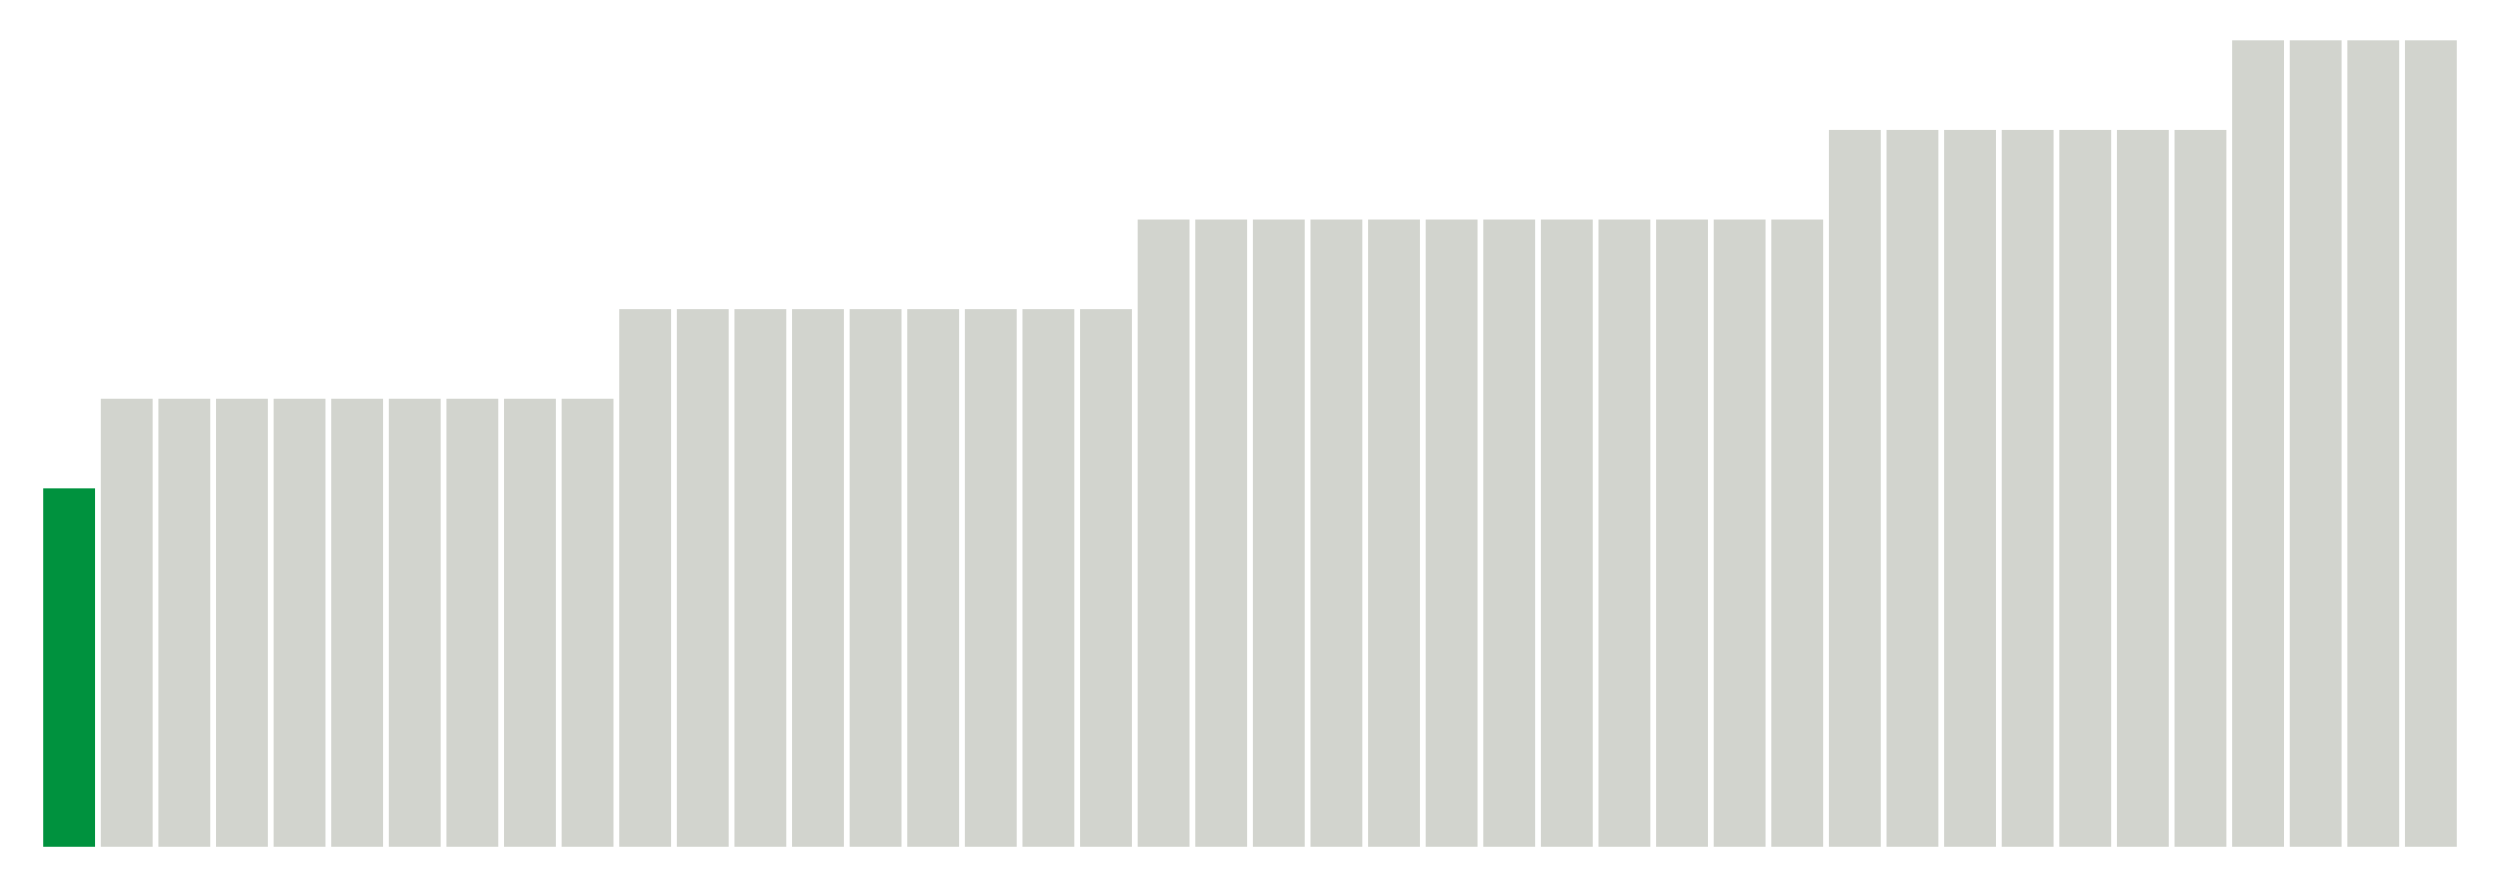
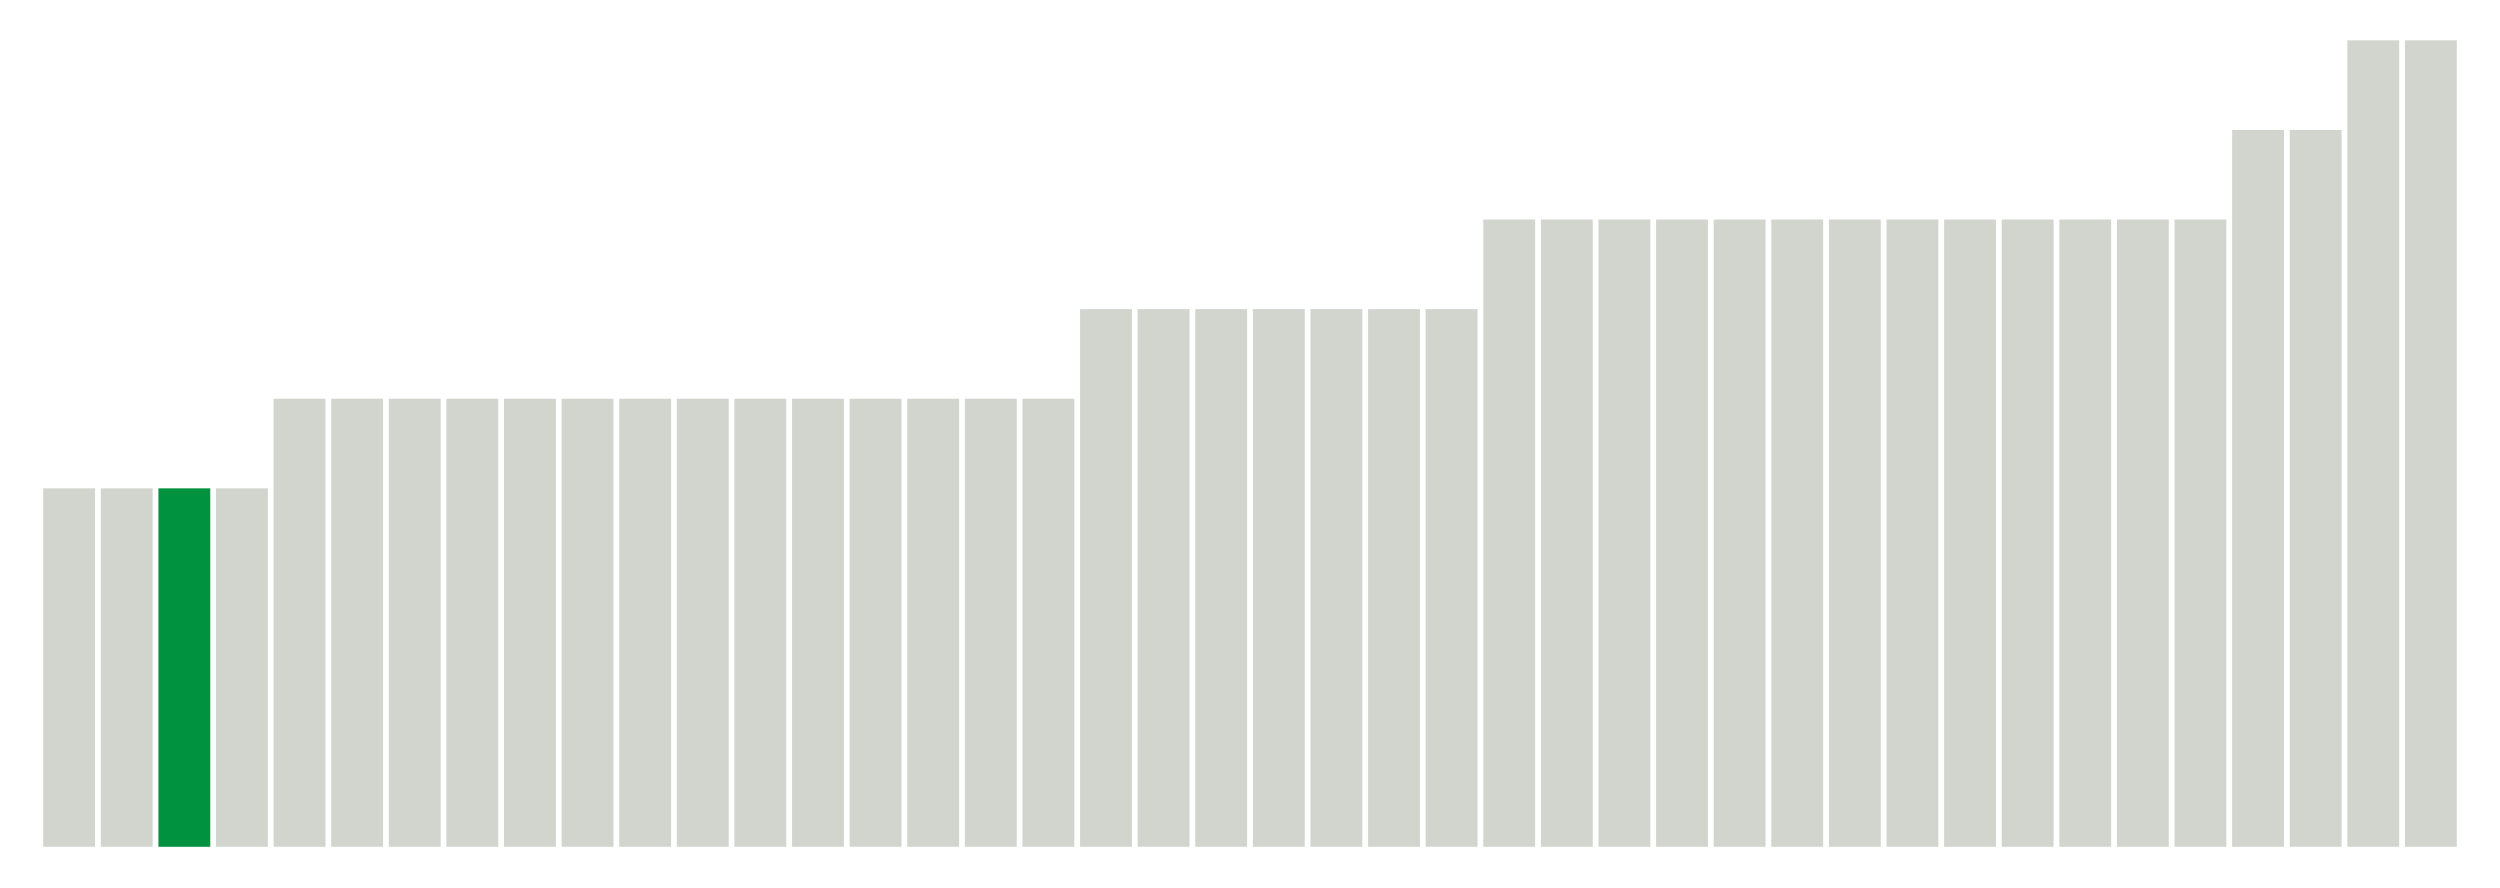
<svg xmlns="http://www.w3.org/2000/svg" version="1.1" class="marks" width="310" height="110">
  <g fill="none" stroke-miterlimit="10" transform="translate(5,5)">
    <g class="mark-group role-frame root" role="graphics-object" aria-roledescription="group mark container">
      <g transform="translate(0,0)">
        <path class="background" aria-hidden="true" d="M0,0h300v100h-300Z" stroke="#ddd" stroke-width="0" />
        <g>
          <g class="mark-rect role-mark marks" role="graphics-object" aria-roledescription="rect mark container">
-             <path aria-label="neighborhood: Rockaways; unmodified_data_value_geo_entity: 0.4" role="graphics-symbol" aria-roledescription="bar" d="M0.357,55.556h6.429v44.444h-6.429Z" fill="#00923E" />
-             <path aria-label="neighborhood: Borough Park; unmodified_data_value_geo_entity: 0.5" role="graphics-symbol" aria-roledescription="bar" d="M7.5,44.444h6.429v55.556h-6.429Z" fill="#D2D4CE" />
-             <path aria-label="neighborhood: Canarsie - Flatlands; unmodified_data_value_geo_entity: 0.5" role="graphics-symbol" aria-roledescription="bar" d="M14.643,44.444h6.429v55.556h-6.429Z" fill="#D2D4CE" />
-             <path aria-label="neighborhood: Coney Island - Sheepshead Bay; unmodified_data_value_geo_entity: 0.5" role="graphics-symbol" aria-roledescription="bar" d="M21.786,44.444h6.429v55.556h-6.429Z" fill="#D2D4CE" />
-             <path aria-label="neighborhood: Bayside - Little Neck; unmodified_data_value_geo_entity: 0.5" role="graphics-symbol" aria-roledescription="bar" d="M28.929,44.444h6.429v55.556h-6.429Z" fill="#D2D4CE" />
-             <path aria-label="neighborhood: Southwest Queens; unmodified_data_value_geo_entity: 0.5" role="graphics-symbol" aria-roledescription="bar" d="M36.071,44.444h6.429v55.556h-6.429Z" fill="#D2D4CE" />
-             <path aria-label="neighborhood: Southeast Queens; unmodified_data_value_geo_entity: 0.5" role="graphics-symbol" aria-roledescription="bar" d="M43.214,44.444h6.429v55.556h-6.429Z" fill="#D2D4CE" />
-             <path aria-label="neighborhood: Stapleton - St. George; unmodified_data_value_geo_entity: 0.5" role="graphics-symbol" aria-roledescription="bar" d="M50.357,44.444h6.429v55.556h-6.429Z" fill="#D2D4CE" />
-             <path aria-label="neighborhood: Willowbrook; unmodified_data_value_geo_entity: 0.5" role="graphics-symbol" aria-roledescription="bar" d="M57.5,44.444h6.429v55.556h-6.429Z" fill="#D2D4CE" />
-             <path aria-label="neighborhood: South Beach - Tottenville; unmodified_data_value_geo_entity: 0.5" role="graphics-symbol" aria-roledescription="bar" d="M64.643,44.444h6.429v55.556h-6.429Z" fill="#D2D4CE" />
-             <path aria-label="neighborhood: Bedford Stuyvesant - Crown Heights; unmodified_data_value_geo_entity: 0.6" role="graphics-symbol" aria-roledescription="bar" d="M71.786,33.333h6.429v66.667h-6.429Z" fill="#D2D4CE" />
-             <path aria-label="neighborhood: East New York; unmodified_data_value_geo_entity: 0.6" role="graphics-symbol" aria-roledescription="bar" d="M78.929,33.333h6.429v66.667h-6.429Z" fill="#D2D4CE" />
-             <path aria-label="neighborhood: East Flatbush - Flatbush; unmodified_data_value_geo_entity: 0.6" role="graphics-symbol" aria-roledescription="bar" d="M86.071,33.333h6.429v66.667h-6.429Z" fill="#D2D4CE" />
-             <path aria-label="neighborhood: Bensonhurst - Bay Ridge; unmodified_data_value_geo_entity: 0.6" role="graphics-symbol" aria-roledescription="bar" d="M93.214,33.333h6.429v66.667h-6.429Z" fill="#D2D4CE" />
-             <path aria-label="neighborhood: Flushing - Clearview; unmodified_data_value_geo_entity: 0.6" role="graphics-symbol" aria-roledescription="bar" d="M100.357,33.333h6.429v66.667h-6.429Z" fill="#D2D4CE" />
-             <path aria-label="neighborhood: Ridgewood - Forest Hills; unmodified_data_value_geo_entity: 0.6" role="graphics-symbol" aria-roledescription="bar" d="M107.5,33.333h6.429v66.667h-6.429Z" fill="#D2D4CE" />
-             <path aria-label="neighborhood: Fresh Meadows; unmodified_data_value_geo_entity: 0.6" role="graphics-symbol" aria-roledescription="bar" d="M114.643,33.333h6.429v66.667h-6.429Z" fill="#D2D4CE" />
-             <path aria-label="neighborhood: Jamaica; unmodified_data_value_geo_entity: 0.6" role="graphics-symbol" aria-roledescription="bar" d="M121.786,33.333h6.429v66.667h-6.429Z" fill="#D2D4CE" />
-             <path aria-label="neighborhood: Port Richmond; unmodified_data_value_geo_entity: 0.6" role="graphics-symbol" aria-roledescription="bar" d="M128.929,33.333h6.429v66.667h-6.429Z" fill="#D2D4CE" />
-             <path aria-label="neighborhood: Kingsbridge - Riverdale; unmodified_data_value_geo_entity: 0.7" role="graphics-symbol" aria-roledescription="bar" d="M136.071,22.222h6.429v77.778h-6.429Z" fill="#D2D4CE" />
-             <path aria-label="neighborhood: Northeast Bronx; unmodified_data_value_geo_entity: 0.7" role="graphics-symbol" aria-roledescription="bar" d="M143.214,22.222h6.429v77.778h-6.429Z" fill="#D2D4CE" />
-             <path aria-label="neighborhood: Fordham - Bronx Pk; unmodified_data_value_geo_entity: 0.7" role="graphics-symbol" aria-roledescription="bar" d="M150.357,22.222h6.429v77.778h-6.429Z" fill="#D2D4CE" />
-             <path aria-label="neighborhood: Pelham - Throgs Neck; unmodified_data_value_geo_entity: 0.7" role="graphics-symbol" aria-roledescription="bar" d="M157.5,22.222h6.429v77.778h-6.429Z" fill="#D2D4CE" />
-             <path aria-label="neighborhood: High Bridge - Morrisania; unmodified_data_value_geo_entity: 0.7" role="graphics-symbol" aria-roledescription="bar" d="M164.643,22.222h6.429v77.778h-6.429Z" fill="#D2D4CE" />
-             <path aria-label="neighborhood: Downtown - Heights - Slope; unmodified_data_value_geo_entity: 0.7" role="graphics-symbol" aria-roledescription="bar" d="M171.786,22.222h6.429v77.778h-6.429Z" fill="#D2D4CE" />
-             <path aria-label="neighborhood: Sunset Park; unmodified_data_value_geo_entity: 0.7" role="graphics-symbol" aria-roledescription="bar" d="M178.929,22.222h6.429v77.778h-6.429Z" fill="#D2D4CE" />
-             <path aria-label="neighborhood: Williamsburg - Bushwick; unmodified_data_value_geo_entity: 0.7" role="graphics-symbol" aria-roledescription="bar" d="M186.071,22.222h6.429v77.778h-6.429Z" fill="#D2D4CE" />
-             <path aria-label="neighborhood: Central Harlem - Morningside Heights; unmodified_data_value_geo_entity: 0.7" role="graphics-symbol" aria-roledescription="bar" d="M193.214,22.222h6.429v77.778h-6.429Z" fill="#D2D4CE" />
-             <path aria-label="neighborhood: East Harlem; unmodified_data_value_geo_entity: 0.7" role="graphics-symbol" aria-roledescription="bar" d="M200.357,22.222h6.429v77.778h-6.429Z" fill="#D2D4CE" />
-             <path aria-label="neighborhood: Upper West Side; unmodified_data_value_geo_entity: 0.7" role="graphics-symbol" aria-roledescription="bar" d="M207.5,22.222h6.429v77.778h-6.429Z" fill="#D2D4CE" />
-             <path aria-label="neighborhood: Upper East Side; unmodified_data_value_geo_entity: 0.7" role="graphics-symbol" aria-roledescription="bar" d="M214.643,22.222h6.429v77.778h-6.429Z" fill="#D2D4CE" />
-             <path aria-label="neighborhood: Crotona -Tremont; unmodified_data_value_geo_entity: 0.8" role="graphics-symbol" aria-roledescription="bar" d="M221.786,11.111h6.429v88.889h-6.429Z" fill="#D2D4CE" />
-             <path aria-label="neighborhood: Hunts Point - Mott Haven; unmodified_data_value_geo_entity: 0.8" role="graphics-symbol" aria-roledescription="bar" d="M228.929,11.111h6.429v88.889h-6.429Z" fill="#D2D4CE" />
-             <path aria-label="neighborhood: Washington Heights; unmodified_data_value_geo_entity: 0.8" role="graphics-symbol" aria-roledescription="bar" d="M236.071,11.111h6.429v88.889h-6.429Z" fill="#D2D4CE" />
-             <path aria-label="neighborhood: Union Square - Lower East Side; unmodified_data_value_geo_entity: 0.8" role="graphics-symbol" aria-roledescription="bar" d="M243.214,11.111h6.429v88.889h-6.429Z" fill="#D2D4CE" />
-             <path aria-label="neighborhood: Lower Manhattan; unmodified_data_value_geo_entity: 0.8" role="graphics-symbol" aria-roledescription="bar" d="M250.357,11.111h6.429v88.889h-6.429Z" fill="#D2D4CE" />
-             <path aria-label="neighborhood: Long Island City - Astoria; unmodified_data_value_geo_entity: 0.8" role="graphics-symbol" aria-roledescription="bar" d="M257.5,11.111h6.429v88.889h-6.429Z" fill="#D2D4CE" />
-             <path aria-label="neighborhood: West Queens; unmodified_data_value_geo_entity: 0.8" role="graphics-symbol" aria-roledescription="bar" d="M264.643,11.111h6.429v88.889h-6.429Z" fill="#D2D4CE" />
-             <path aria-label="neighborhood: Greenpoint; unmodified_data_value_geo_entity: 0.9" role="graphics-symbol" aria-roledescription="bar" d="M271.786,0h6.429v100h-6.429Z" fill="#D2D4CE" />
-             <path aria-label="neighborhood: Chelsea - Clinton; unmodified_data_value_geo_entity: 0.9" role="graphics-symbol" aria-roledescription="bar" d="M278.929,0h6.429v100h-6.429Z" fill="#D2D4CE" />
-             <path aria-label="neighborhood: Gramercy Park - Murray Hill; unmodified_data_value_geo_entity: 0.9" role="graphics-symbol" aria-roledescription="bar" d="M286.071,0h6.429v100h-6.429Z" fill="#D2D4CE" />
+             <path aria-label="neighborhood: Canarsie - Flatlands; unmodified_data_value_geo_entity: 0.4" role="graphics-symbol" aria-roledescription="bar" d="M0.357,55.556h6.429v44.444h-6.429Z" fill="#D2D4CE" />
+             <path aria-label="neighborhood: Coney Island - Sheepshead Bay; unmodified_data_value_geo_entity: 0.4" role="graphics-symbol" aria-roledescription="bar" d="M7.5,55.556h6.429v44.444h-6.429Z" fill="#D2D4CE" />
+             <path aria-label="neighborhood: Rockaways; unmodified_data_value_geo_entity: 0.4" role="graphics-symbol" aria-roledescription="bar" d="M14.643,55.556h6.429v44.444h-6.429Z" fill="#00923E" />
+             <path aria-label="neighborhood: South Beach - Tottenville; unmodified_data_value_geo_entity: 0.4" role="graphics-symbol" aria-roledescription="bar" d="M21.786,55.556h6.429v44.444h-6.429Z" fill="#D2D4CE" />
+             <path aria-label="neighborhood: East New York; unmodified_data_value_geo_entity: 0.5" role="graphics-symbol" aria-roledescription="bar" d="M28.929,44.444h6.429v55.556h-6.429Z" fill="#D2D4CE" />
+             <path aria-label="neighborhood: Borough Park; unmodified_data_value_geo_entity: 0.5" role="graphics-symbol" aria-roledescription="bar" d="M36.071,44.444h6.429v55.556h-6.429Z" fill="#D2D4CE" />
+             <path aria-label="neighborhood: East Flatbush - Flatbush; unmodified_data_value_geo_entity: 0.5" role="graphics-symbol" aria-roledescription="bar" d="M43.214,44.444h6.429v55.556h-6.429Z" fill="#D2D4CE" />
+             <path aria-label="neighborhood: Bensonhurst - Bay Ridge; unmodified_data_value_geo_entity: 0.5" role="graphics-symbol" aria-roledescription="bar" d="M50.357,44.444h6.429v55.556h-6.429Z" fill="#D2D4CE" />
+             <path aria-label="neighborhood: Flushing - Clearview; unmodified_data_value_geo_entity: 0.5" role="graphics-symbol" aria-roledescription="bar" d="M57.5,44.444h6.429v55.556h-6.429Z" fill="#D2D4CE" />
+             <path aria-label="neighborhood: Bayside - Little Neck; unmodified_data_value_geo_entity: 0.5" role="graphics-symbol" aria-roledescription="bar" d="M64.643,44.444h6.429v55.556h-6.429Z" fill="#D2D4CE" />
+             <path aria-label="neighborhood: Ridgewood - Forest Hills; unmodified_data_value_geo_entity: 0.5" role="graphics-symbol" aria-roledescription="bar" d="M71.786,44.444h6.429v55.556h-6.429Z" fill="#D2D4CE" />
+             <path aria-label="neighborhood: Fresh Meadows; unmodified_data_value_geo_entity: 0.5" role="graphics-symbol" aria-roledescription="bar" d="M78.929,44.444h6.429v55.556h-6.429Z" fill="#D2D4CE" />
+             <path aria-label="neighborhood: Southwest Queens; unmodified_data_value_geo_entity: 0.5" role="graphics-symbol" aria-roledescription="bar" d="M86.071,44.444h6.429v55.556h-6.429Z" fill="#D2D4CE" />
+             <path aria-label="neighborhood: Jamaica; unmodified_data_value_geo_entity: 0.5" role="graphics-symbol" aria-roledescription="bar" d="M93.214,44.444h6.429v55.556h-6.429Z" fill="#D2D4CE" />
+             <path aria-label="neighborhood: Southeast Queens; unmodified_data_value_geo_entity: 0.5" role="graphics-symbol" aria-roledescription="bar" d="M100.357,44.444h6.429v55.556h-6.429Z" fill="#D2D4CE" />
+             <path aria-label="neighborhood: Port Richmond; unmodified_data_value_geo_entity: 0.5" role="graphics-symbol" aria-roledescription="bar" d="M107.5,44.444h6.429v55.556h-6.429Z" fill="#D2D4CE" />
+             <path aria-label="neighborhood: Stapleton - St. George; unmodified_data_value_geo_entity: 0.5" role="graphics-symbol" aria-roledescription="bar" d="M114.643,44.444h6.429v55.556h-6.429Z" fill="#D2D4CE" />
+             <path aria-label="neighborhood: Willowbrook; unmodified_data_value_geo_entity: 0.5" role="graphics-symbol" aria-roledescription="bar" d="M121.786,44.444h6.429v55.556h-6.429Z" fill="#D2D4CE" />
+             <path aria-label="neighborhood: Northeast Bronx; unmodified_data_value_geo_entity: 0.6" role="graphics-symbol" aria-roledescription="bar" d="M128.929,33.333h6.429v66.667h-6.429Z" fill="#D2D4CE" />
+             <path aria-label="neighborhood: Pelham - Throgs Neck; unmodified_data_value_geo_entity: 0.6" role="graphics-symbol" aria-roledescription="bar" d="M136.071,33.333h6.429v66.667h-6.429Z" fill="#D2D4CE" />
+             <path aria-label="neighborhood: Downtown - Heights - Slope; unmodified_data_value_geo_entity: 0.6" role="graphics-symbol" aria-roledescription="bar" d="M143.214,33.333h6.429v66.667h-6.429Z" fill="#D2D4CE" />
+             <path aria-label="neighborhood: Bedford Stuyvesant - Crown Heights; unmodified_data_value_geo_entity: 0.6" role="graphics-symbol" aria-roledescription="bar" d="M150.357,33.333h6.429v66.667h-6.429Z" fill="#D2D4CE" />
+             <path aria-label="neighborhood: Sunset Park; unmodified_data_value_geo_entity: 0.6" role="graphics-symbol" aria-roledescription="bar" d="M157.5,33.333h6.429v66.667h-6.429Z" fill="#D2D4CE" />
+             <path aria-label="neighborhood: Williamsburg - Bushwick; unmodified_data_value_geo_entity: 0.6" role="graphics-symbol" aria-roledescription="bar" d="M164.643,33.333h6.429v66.667h-6.429Z" fill="#D2D4CE" />
+             <path aria-label="neighborhood: West Queens; unmodified_data_value_geo_entity: 0.6" role="graphics-symbol" aria-roledescription="bar" d="M171.786,33.333h6.429v66.667h-6.429Z" fill="#D2D4CE" />
+             <path aria-label="neighborhood: Kingsbridge - Riverdale; unmodified_data_value_geo_entity: 0.7" role="graphics-symbol" aria-roledescription="bar" d="M178.929,22.222h6.429v77.778h-6.429Z" fill="#D2D4CE" />
+             <path aria-label="neighborhood: Fordham - Bronx Pk; unmodified_data_value_geo_entity: 0.7" role="graphics-symbol" aria-roledescription="bar" d="M186.071,22.222h6.429v77.778h-6.429Z" fill="#D2D4CE" />
+             <path aria-label="neighborhood: Crotona -Tremont; unmodified_data_value_geo_entity: 0.7" role="graphics-symbol" aria-roledescription="bar" d="M193.214,22.222h6.429v77.778h-6.429Z" fill="#D2D4CE" />
+             <path aria-label="neighborhood: High Bridge - Morrisania; unmodified_data_value_geo_entity: 0.7" role="graphics-symbol" aria-roledescription="bar" d="M200.357,22.222h6.429v77.778h-6.429Z" fill="#D2D4CE" />
+             <path aria-label="neighborhood: Hunts Point - Mott Haven; unmodified_data_value_geo_entity: 0.7" role="graphics-symbol" aria-roledescription="bar" d="M207.5,22.222h6.429v77.778h-6.429Z" fill="#D2D4CE" />
+             <path aria-label="neighborhood: Greenpoint; unmodified_data_value_geo_entity: 0.7" role="graphics-symbol" aria-roledescription="bar" d="M214.643,22.222h6.429v77.778h-6.429Z" fill="#D2D4CE" />
+             <path aria-label="neighborhood: Washington Heights; unmodified_data_value_geo_entity: 0.7" role="graphics-symbol" aria-roledescription="bar" d="M221.786,22.222h6.429v77.778h-6.429Z" fill="#D2D4CE" />
+             <path aria-label="neighborhood: Central Harlem - Morningside Heights; unmodified_data_value_geo_entity: 0.7" role="graphics-symbol" aria-roledescription="bar" d="M228.929,22.222h6.429v77.778h-6.429Z" fill="#D2D4CE" />
+             <path aria-label="neighborhood: East Harlem; unmodified_data_value_geo_entity: 0.7" role="graphics-symbol" aria-roledescription="bar" d="M236.071,22.222h6.429v77.778h-6.429Z" fill="#D2D4CE" />
+             <path aria-label="neighborhood: Upper West Side; unmodified_data_value_geo_entity: 0.7" role="graphics-symbol" aria-roledescription="bar" d="M243.214,22.222h6.429v77.778h-6.429Z" fill="#D2D4CE" />
+             <path aria-label="neighborhood: Upper East Side; unmodified_data_value_geo_entity: 0.7" role="graphics-symbol" aria-roledescription="bar" d="M250.357,22.222h6.429v77.778h-6.429Z" fill="#D2D4CE" />
+             <path aria-label="neighborhood: Union Square - Lower East Side; unmodified_data_value_geo_entity: 0.7" role="graphics-symbol" aria-roledescription="bar" d="M257.5,22.222h6.429v77.778h-6.429Z" fill="#D2D4CE" />
+             <path aria-label="neighborhood: Long Island City - Astoria; unmodified_data_value_geo_entity: 0.7" role="graphics-symbol" aria-roledescription="bar" d="M264.643,22.222h6.429v77.778h-6.429Z" fill="#D2D4CE" />
+             <path aria-label="neighborhood: Gramercy Park - Murray Hill; unmodified_data_value_geo_entity: 0.8" role="graphics-symbol" aria-roledescription="bar" d="M271.786,11.111h6.429v88.889h-6.429Z" fill="#D2D4CE" />
+             <path aria-label="neighborhood: Lower Manhattan; unmodified_data_value_geo_entity: 0.8" role="graphics-symbol" aria-roledescription="bar" d="M278.929,11.111h6.429v88.889h-6.429Z" fill="#D2D4CE" />
+             <path aria-label="neighborhood: Chelsea - Clinton; unmodified_data_value_geo_entity: 0.9" role="graphics-symbol" aria-roledescription="bar" d="M286.071,0h6.429v100h-6.429Z" fill="#D2D4CE" />
            <path aria-label="neighborhood: Greenwich Village - SoHo; unmodified_data_value_geo_entity: 0.9" role="graphics-symbol" aria-roledescription="bar" d="M293.214,0h6.429v100h-6.429Z" fill="#D2D4CE" />
          </g>
        </g>
        <path class="foreground" aria-hidden="true" d="" display="none" />
      </g>
    </g>
  </g>
</svg>
